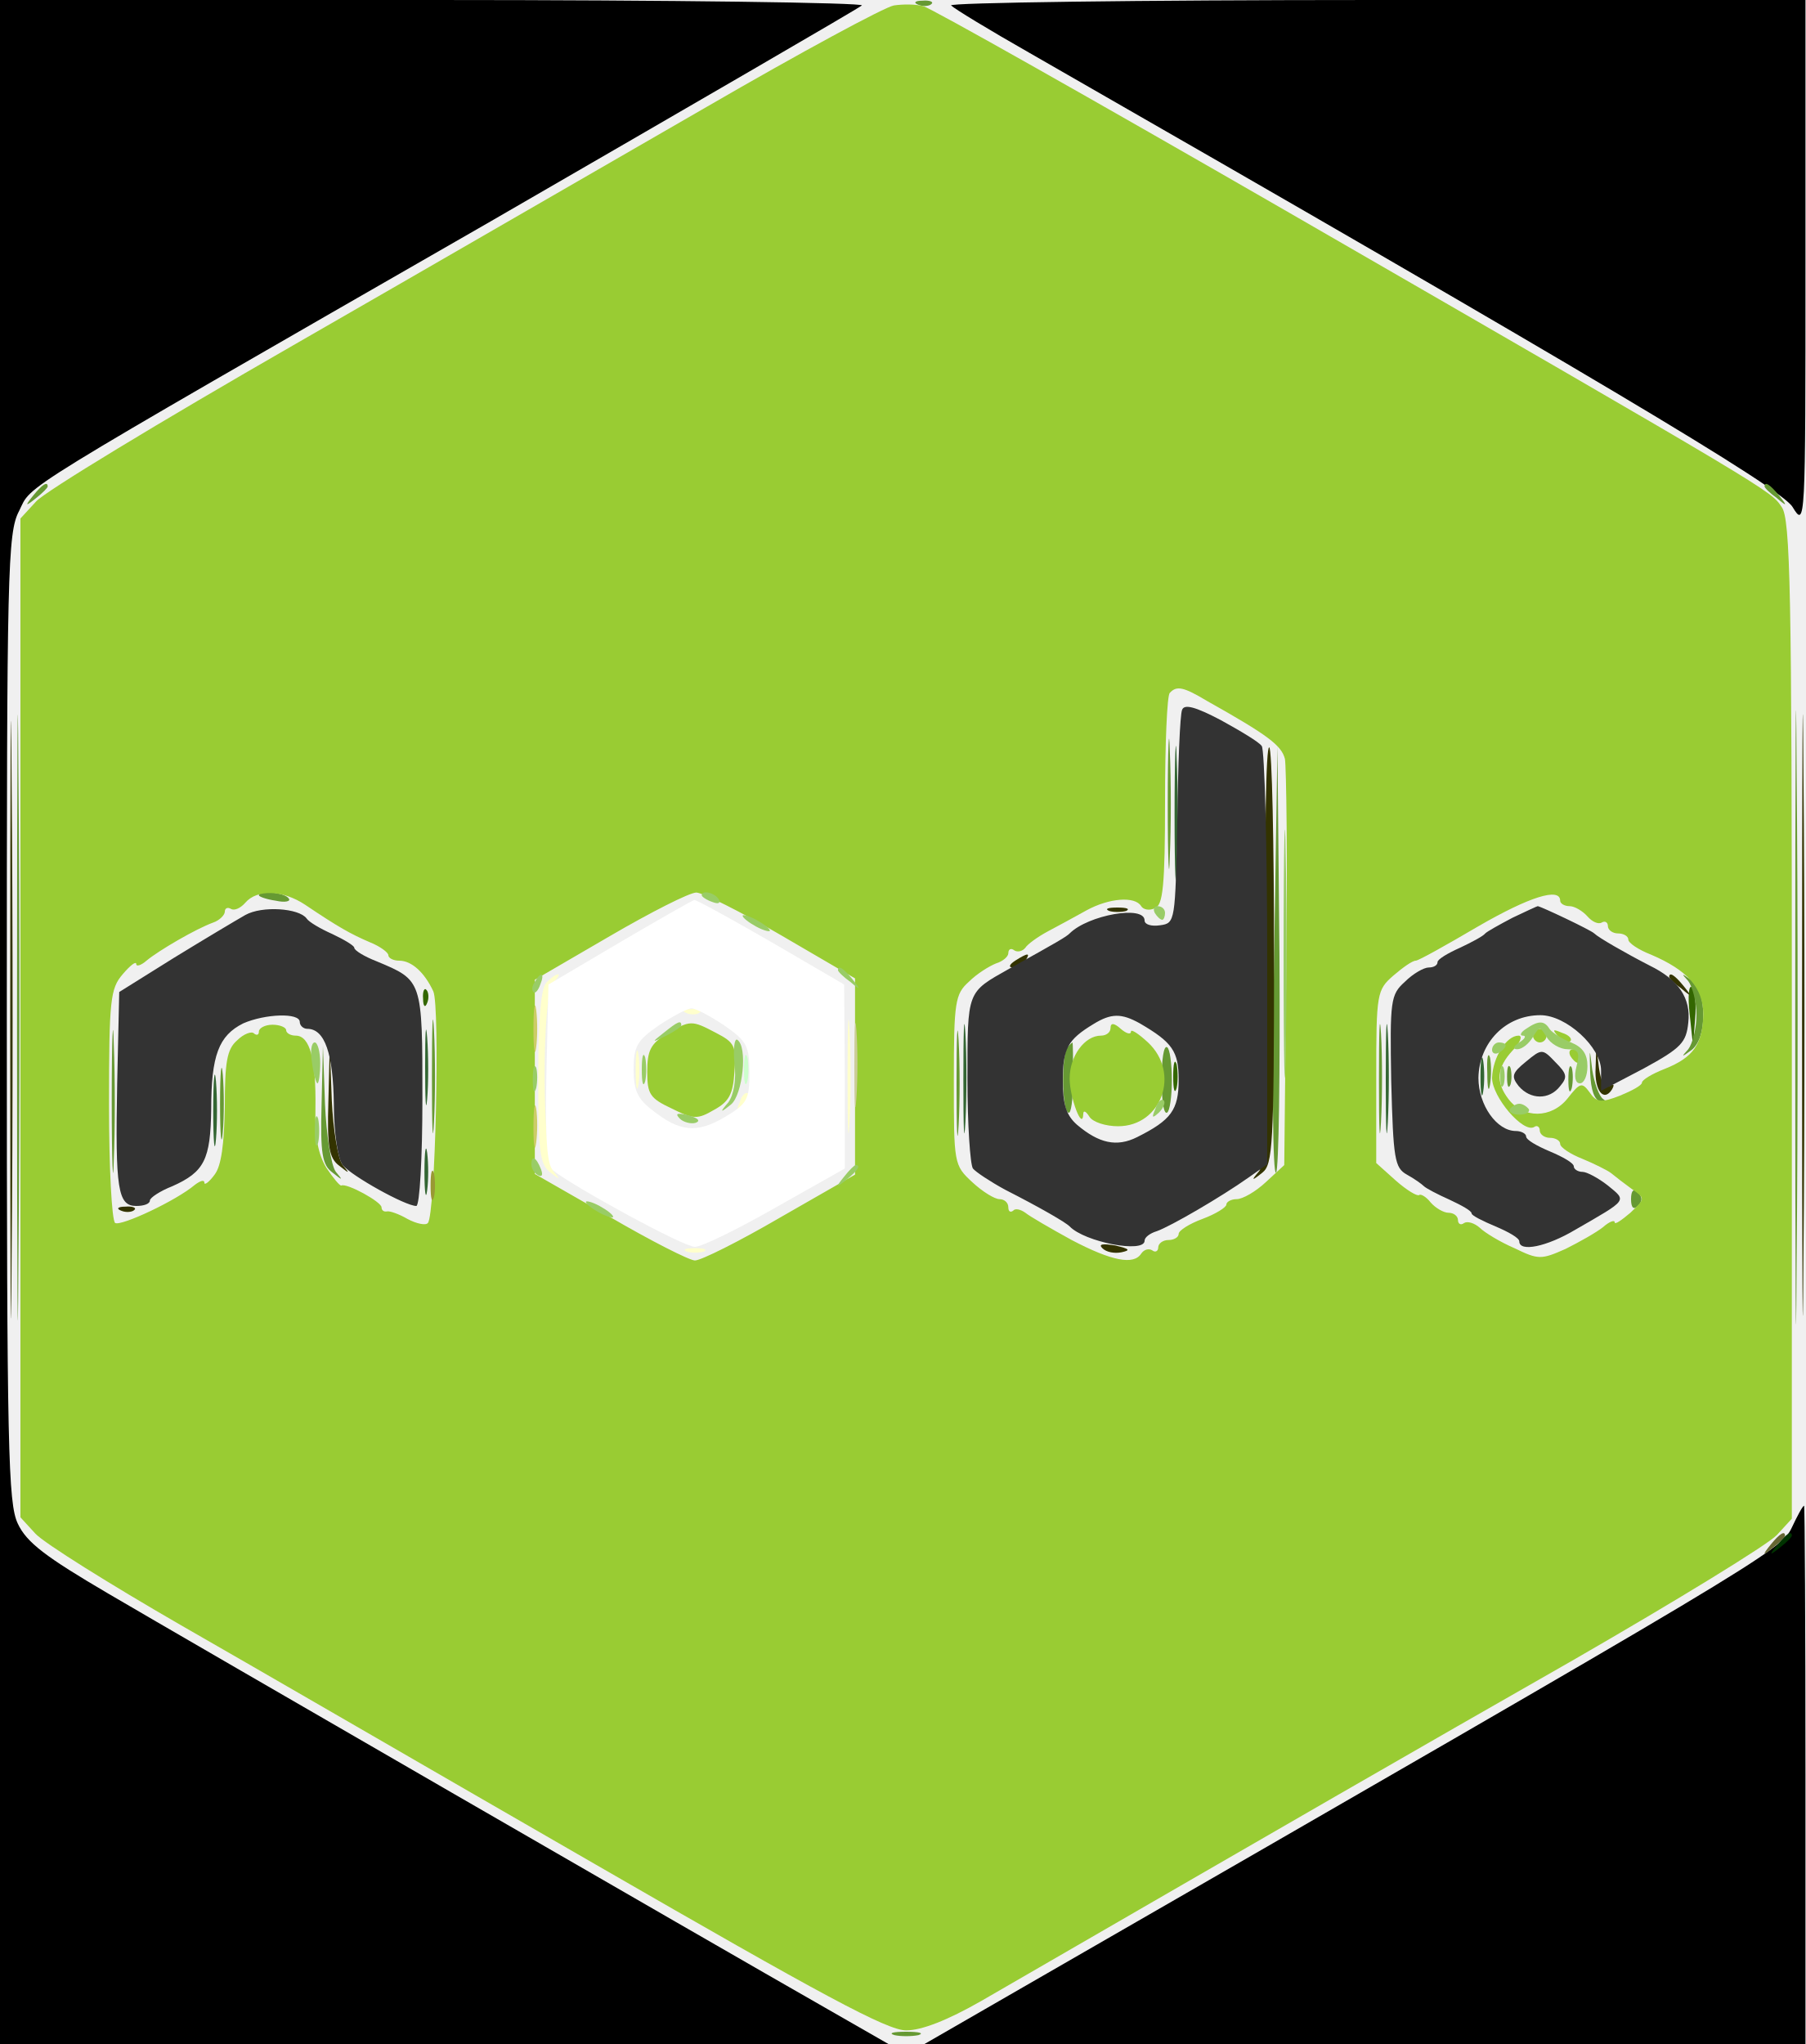
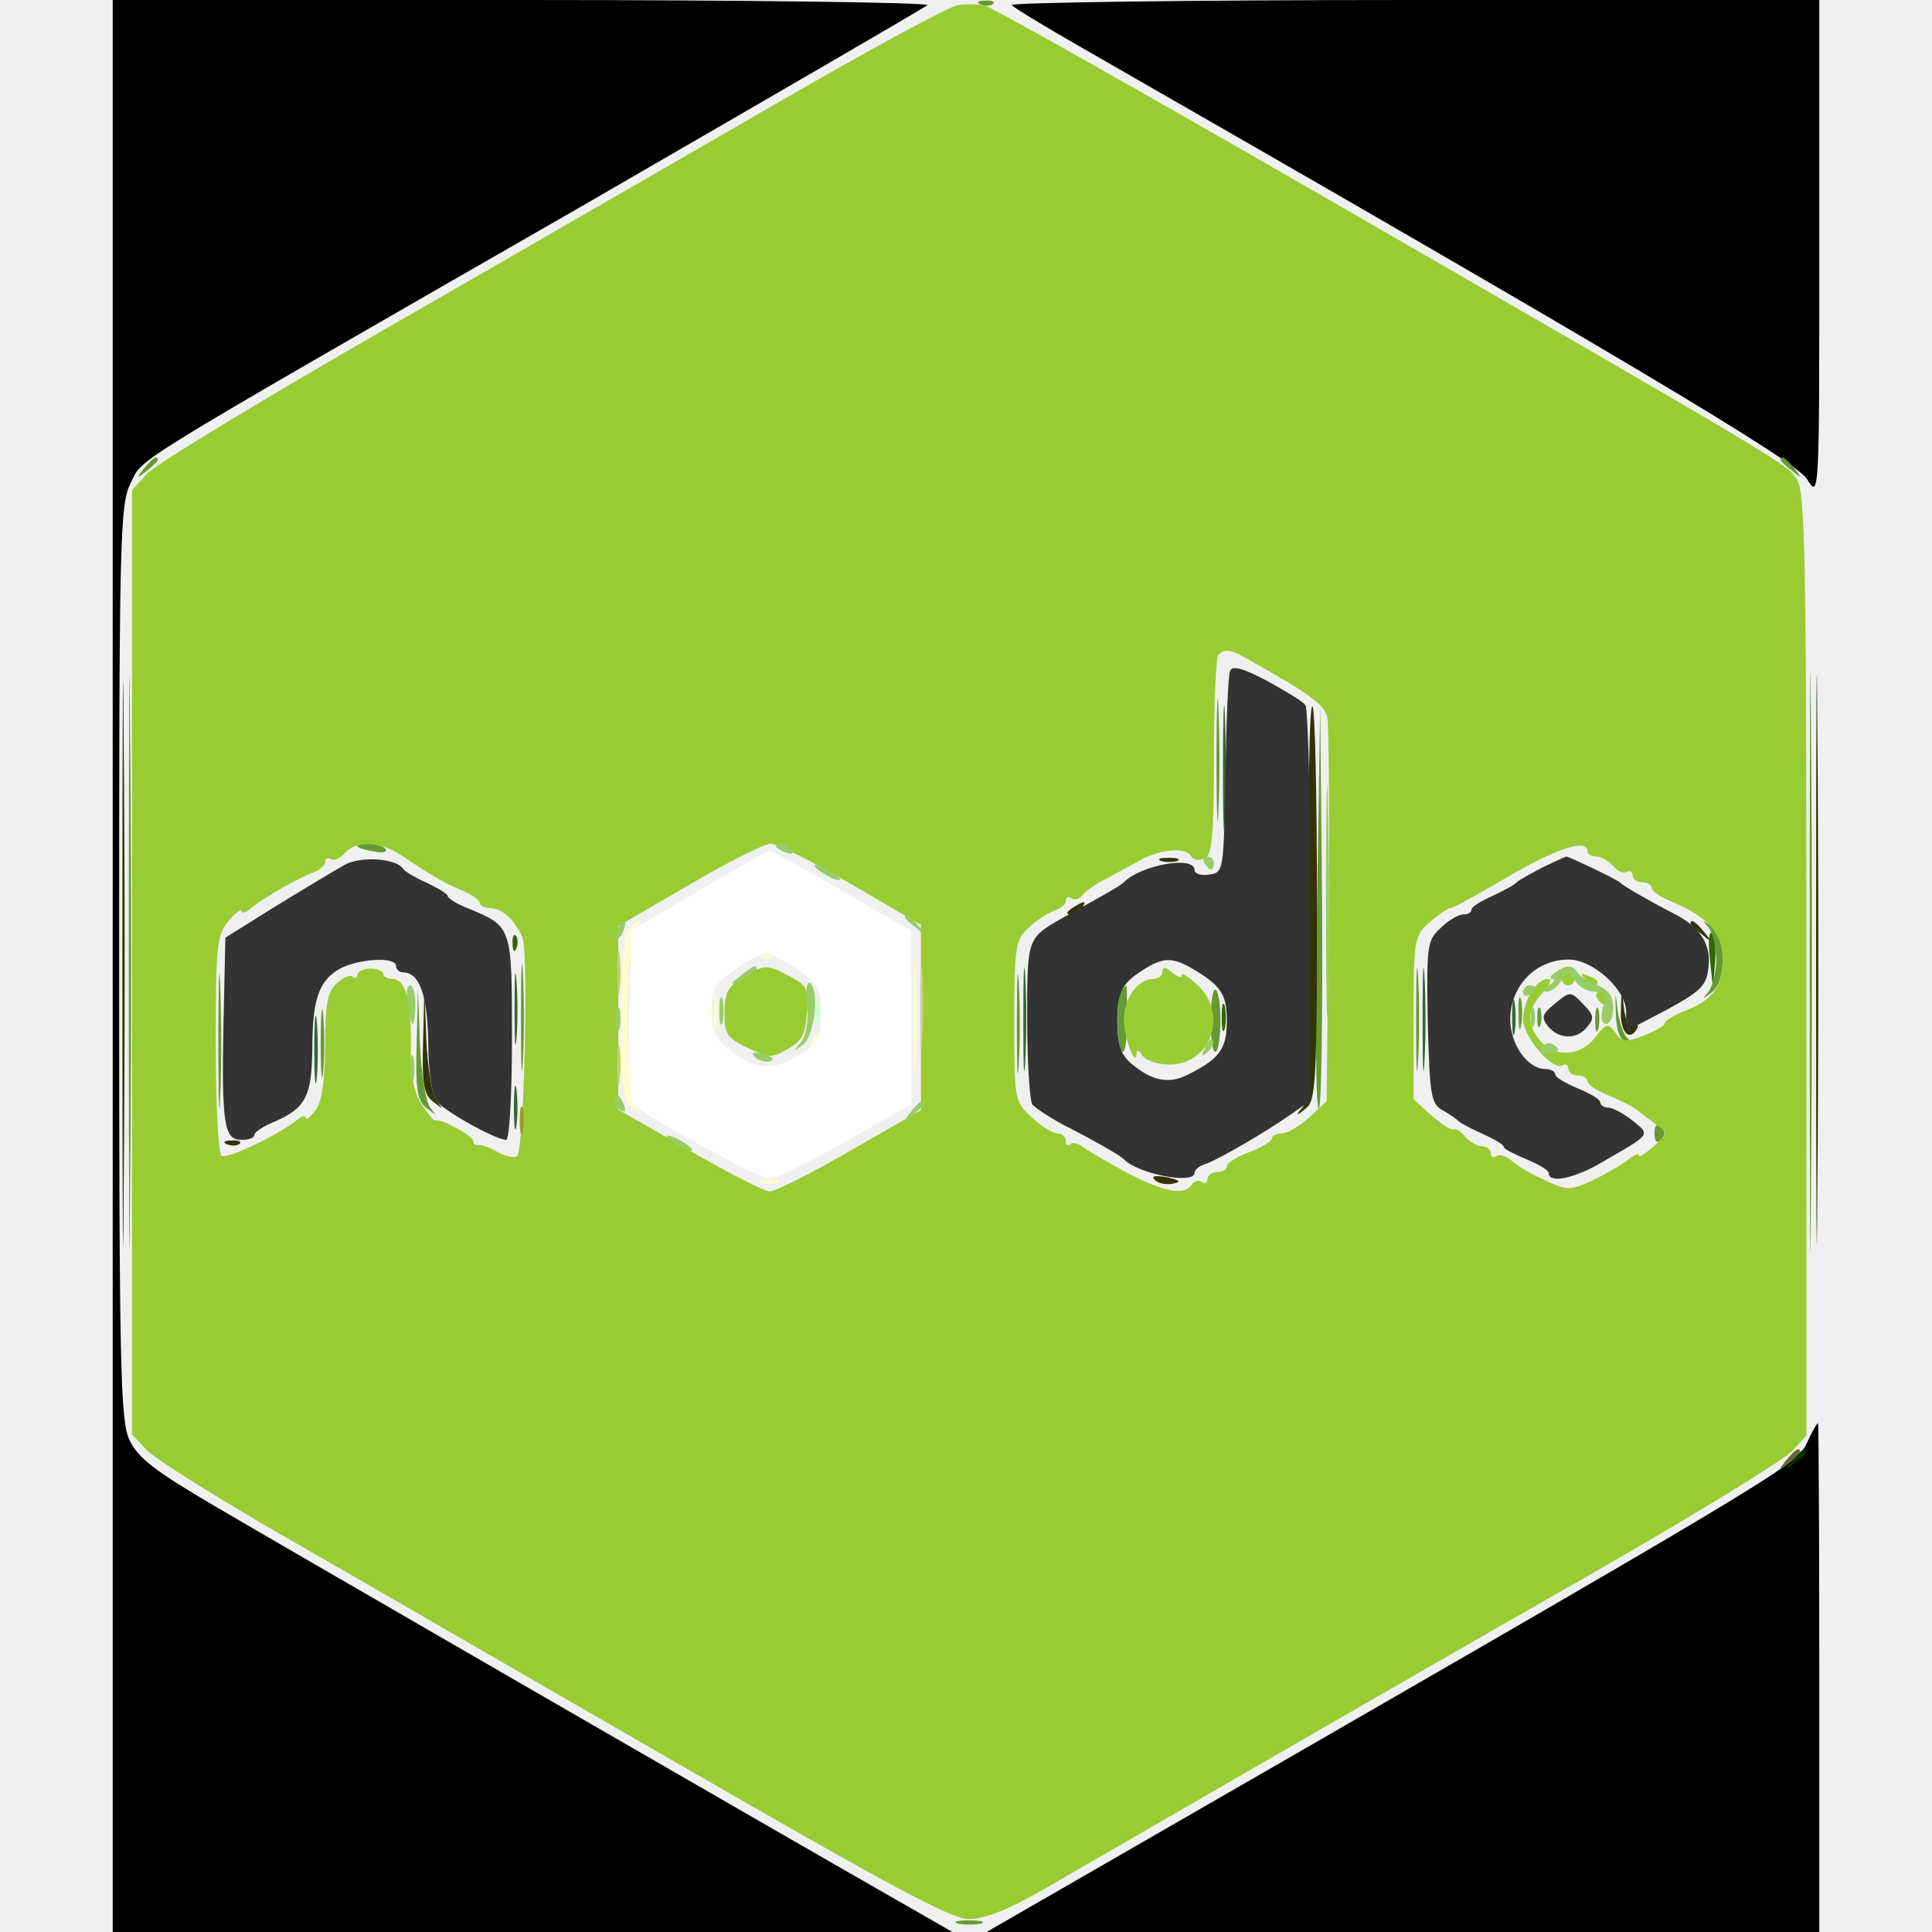
- <svg xmlns="http://www.w3.org/2000/svg" version="1.0" viewBox="33 38 265 300">
+ <svg xmlns="http://www.w3.org/2000/svg" version="1.0" viewBox="33 38 265 300" height="70px" width="70px">
  <path d="M33 188v150h130.4l-8.9-5.1c-17.7-10.1-94.2-54.3-105.6-61-9.2-5.4-12-7.5-13.3-10.3-1.4-3-1.6-10.8-1.6-74.3 0-65.4.1-71.1 1.8-74.3 2-4-2-1.6 69.2-42.5 29.4-17 53.9-31.2 54.5-31.7.5-.4-27.8-.8-62.8-.8H33v150zM172.6 38.8c.5.5 5.6 3.6 11.4 6.9 81.8 46.9 110.4 63.9 112.1 66.7 1.9 3.1 1.9 2.7 1.9-35.7V38h-63.2c-34.8 0-62.8.4-62.2.8zM296 262.2c-1.6 3.4-4.2 4.9-112.9 67.5l-14.4 8.3H298v-39.5c0-21.7-.1-39.5-.2-39.5-.2 0-1 1.5-1.8 3.2z" />
  <path d="M293.9 264.7c-1.3 1.6-1.2 1.7.4.4.9-.7 1.7-1.5 1.7-1.7 0-.8-.8-.3-2.1 1.3z" fill="#030" />
  <path d="m281 186.8.5 4.7.3-3.9c.2-2.1 0-4.2-.5-4.7-.4-.4-.6 1.3-.3 3.9zm-185.9-2.2c0 1.1.3 1.4.6.6.3-.7.2-1.6-.1-1.9-.3-.4-.6.2-.5 1.3zM205.2 196c0 1.9.2 2.7.5 1.7.2-.9.2-2.5 0-3.5-.3-.9-.5-.1-.5 1.8z" fill="#360" />
  <path d="M292.9 264.7c-1.3 1.6-1.2 1.7.4.4.9-.7 1.7-1.5 1.7-1.7 0-.8-.8-.3-2.1 1.3z" fill="#663" />
  <path d="M167.8 38.7c.7.3 1.6.2 1.9-.1.4-.3-.2-.6-1.3-.5-1.1 0-1.4.3-.6.6zm-129.9 72c-1.3 1.6-1.2 1.7.4.4.9-.7 1.7-1.5 1.7-1.7 0-.8-.8-.3-2.1 1.3zm254.1-1.3c0 .2.8 1 1.8 1.7 1.5 1.3 1.6 1.2.3-.4s-2.1-2.1-2.1-1.3zm4.5 78.1c0 40.1.1 56.4.2 36.2.2-20.3.2-53.1 0-73-.1-19.9-.2-3.4-.2 36.8zm-261 0c0 39.6.1 55.7.2 35.7.2-20 .2-52.4 0-72-.1-19.6-.2-3.3-.2 36.3zM204.4 156c0 8.5.2 12 .3 7.7.2-4.2.2-11.2 0-15.5-.1-4.2-.3-.7-.3 7.8zm15.6 23.2c-.3 17.4-.2 31.4.3 30.9.4-.4.6-14.7.5-31.7l-.3-30.9-.5 31.7zm-149-9.8c0 .2 1.1.6 2.5.8 1.3.3 2.2.1 1.9-.3-.5-.9-4.4-1.3-4.4-.5zM280.8 182c.6.8 1.2 3 1.2 5s-.6 4.2-1.2 5c-1.1 1.2-1 1.2.5.1 1.1-.9 1.7-2.7 1.7-5.1 0-2.4-.6-4.2-1.7-5.1-1.5-1.1-1.6-1.1-.5.1zM49.4 199.5c0 9.3.2 13.3.3 8.8.2-4.5.2-12.2 0-17-.1-4.8-.3-1.2-.3 8.2zm47-3.5c0 7.4.1 10.5.3 6.7.2-3.7.2-9.7 0-13.5-.2-3.7-.3-.6-.3 6.8zm139 .5c0 7.1.1 9.9.3 6.2.2-3.7.2-9.6 0-13-.2-3.4-.3-.4-.3 6.8zm-62 .5c0 6.9.1 9.7.3 6.2.2-3.4.2-9 0-12.5-.2-3.4-.3-.6-.3 6.3zm16.3-5.3c-.9.9-.9 9.1.1 9.6.4.3.7-1.9.7-4.9 0-3 0-5.4-.1-5.4 0 0-.4.3-.7.7zm13.8 4.8c0 2.9.3 5.1.8 4.8.4-.2.7-2.4.7-4.8s-.3-4.6-.7-4.8c-.5-.3-.8 1.9-.8 4.8zM65.3 200c0 4.7.2 6.6.4 4.2.2-2.3.2-6.1 0-8.5-.2-2.3-.4-.4-.4 4.3zm14.9.1c-.2 7.2.1 8.9 1.6 10 1.5 1.2 1.6 1.2.5-.1-.7-.9-1.4-5.4-1.6-10l-.3-8.5-.2 8.6zm171.1-4.6c0 2.2.2 3 .4 1.7.2-1.2.2-3 0-4-.3-.9-.5.1-.4 2.3zm15.1-.1c.1 2.6.6 4.1 1.6 4.3 1 .3 1.1.2.3-.4-.6-.4-1.3-2.4-1.6-4.3-.4-3.4-.4-3.3-.3.4zm-12.2.6c0 1.4.2 1.9.5 1.2.2-.6.2-1.8 0-2.5-.3-.6-.5-.1-.5 1.3zm9 .5c0 1.6.2 2.2.5 1.2.2-.9.2-2.3 0-3-.3-.6-.5.1-.5 1.8zm9.2 17.5c0 1.3.4 1.6 1 1 .7-.7.7-1.3 0-2-.6-.6-1-.3-1 1zM164.3 336.7c.9.2 2.5.2 3.5 0 .9-.3.1-.5-1.8-.5-1.9 0-2.7.2-1.7.5z" fill="#693" />
  <g fill="#9C3" stroke-width="0">
    <path d="M164.2 38.8c-1.3.2-13.7 6.9-27.5 14.9-13.9 8-41.2 23.8-60.7 35s-36.5 21.5-37.7 22.9l-2.3 2.5v146.6l2.2 2.4c1.3 1.4 10.9 7.4 21.3 13.4 10.5 6 37.9 21.9 61 35.2 33.1 19.1 42.7 24.3 45.5 24.3 2.3 0 6.1-1.5 11-4.3 46-26.6 63.5-36.7 87-50.1 15.1-8.7 28.5-16.9 29.8-18.3l2.2-2.4v-73.2c0-62.8-.2-73.6-1.5-75.3-1.6-2.4-1.1-2.1-73-43.6-28.1-16.2-52-29.7-53-29.9-1.1-.3-3-.3-4.3-.1zm46 102.1c8.9 5 10.9 6.5 11.4 8.5.2 1.1.4 15 .2 30.8l-.3 28.8-2.7 2.5c-1.5 1.4-3.4 2.5-4.3 2.5-.8 0-1.5.4-1.5.8s-1.6 1.4-3.5 2.1c-1.9.7-3.5 1.7-3.5 2.2 0 .5-.7.9-1.5.9s-1.5.5-1.5 1.1c0 .5-.4.8-.9.4-.5-.3-1.2-.1-1.6.5-1.1 1.7-4.3 1.1-10.2-2-3.1-1.7-6.2-3.5-6.8-4-.7-.5-1.5-.7-1.8-.3-.4.3-.7.1-.7-.5 0-.7-.6-1.2-1.3-1.2-.7 0-2.5-1.1-4-2.5-2.7-2.5-2.7-2.7-2.7-15 0-11.5.2-12.6 2.2-14.4 1.2-1.2 3-2.3 4-2.7 1-.3 1.8-1 1.8-1.5 0-.6.4-.8.9-.4.5.3 1.2.1 1.6-.4.3-.5 1.8-1.6 3.3-2.4 1.5-.8 4.1-2.2 5.7-3.1 3.3-1.8 7.1-2.1 8-.6.3.5 1.2.7 2 .3 1.2-.4 1.5-3.3 1.5-15.7 0-8.4.3-15.6.7-15.9 1-1.1 2-.9 5.5 1.2zM77.8 170.8c4.9 3.3 6.7 4.3 9.5 5.5 1.5.6 2.7 1.5 2.7 1.9 0 .4.7.8 1.6.8 1.8 0 3.7 1.7 5 4.5 1 2.2.3 32.9-.8 34-.3.4-1.7.1-3-.6-1.2-.7-2.6-1.2-3-1.1-.5.1-.8-.2-.8-.6 0-.8-5.1-3.6-5.9-3.2-.2.1-1.2-1.1-2.2-2.6-1.2-2-1.7-4.5-1.6-8.8.1-7.1-.8-10.6-2.9-10.6-.8 0-1.4-.4-1.4-.8s-.9-.8-2-.8-2 .5-2 1-.3.6-.7.3c-.3-.4-1.5 0-2.5 1-1.5 1.3-1.8 3.2-1.8 9.7-.1 5.5-.5 8.7-1.5 10-.8 1.1-1.5 1.6-1.5 1.2 0-.5-.6-.3-1.4.3-2.7 2.3-10.8 6.1-11.7 5.6-.5-.4-.9-8.2-.9-17.4 0-15.4.2-17 2-19.1 1.1-1.3 2-2 2-1.5 0 .4.7.2 1.5-.5 1.8-1.5 7.3-4.7 9.8-5.6.9-.3 1.7-1.1 1.7-1.6s.4-.7.9-.4c.5.3 1.4-.1 2.1-.9 1.7-2 5.5-1.9 8.8.3zm69.9 4.5 10.8 6.3v28.8l-11 6.3c-6 3.5-11.6 6.3-12.5 6.3-.8 0-6.5-2.9-12.5-6.4l-11-6.3v-28.5l11-6.4c6-3.5 11.7-6.4 12.7-6.4.9 0 6.5 2.8 12.5 6.3zm114.3-5.1c0 .4.6.8 1.4.8.7 0 1.9.7 2.6 1.5.7.8 1.6 1.2 2.1.9.5-.3.9 0 .9.5 0 .6.7 1.1 1.5 1.1s1.5.4 1.5.9 1.5 1.5 3.3 2.2c5.4 2.3 7.7 4.9 7.7 8.8-.1 4.3-1.4 6.3-5.7 8-1.8.7-3.3 1.6-3.3 2 0 .4-1.5 1.2-3.2 1.9-2.8 1.1-3.5 1-4.5-.5-1.1-1.5-1.4-1.4-3.2.9-2.4 3-6.5 3-8.7.1-1.9-2.5-1.7-4.6.6-7.1 1.2-1.2 1.5-2.2.9-2.2-1.8 0-3.8 3.2-3.9 6.2 0 2.8 4.6 8.2 6.2 7.2.4-.3.8 0 .8.5 0 .6.7 1.1 1.5 1.1s1.5.4 1.5.9 1.5 1.5 3.3 2.2c1.7.7 3.7 1.7 4.2 2.1.6.5 1.9 1.5 3 2.3 2 1.4 2 1.4-.2 3.5-1.3 1.1-2.3 1.8-2.3 1.4 0-.4-.8-.1-1.7.7-1 .8-3.5 2.2-5.5 3.2-3.6 1.6-4 1.6-7.5-.1-2.1-.9-4.4-2.3-5.1-3-.8-.7-1.8-1-2.3-.7-.5.4-.9.1-.9-.4 0-.6-.6-1.1-1.4-1.1-.7 0-1.9-.7-2.6-1.5-.7-.9-1.5-1.3-1.7-1.1-.3.2-1.8-.7-3.4-2.1l-2.9-2.6V196c0-12.2.1-12.7 2.5-14.8 1.4-1.2 2.8-2.2 3.3-2.2.4 0 4.5-2.3 9.1-5 7.6-4.4 12.1-5.8 12.1-3.8z" />
    <path d="M196 188.9c0 .6-.6 1.1-1.4 1.1-2.4 0-4.6 3-4.6 6.3 0 2.8 1.9 7.8 2 5.2 0-.6.4-.4.9.4s2.4 1.4 4.2 1.4c6.4 0 9.2-7.8 4.4-12.3-1.4-1.3-2.5-2-2.5-1.6 0 .5-.7.3-1.5-.4-1-.9-1.5-.9-1.5-.1zm-65.2.9c-2.3 1.4-2.8 2.4-2.8 5.5 0 3.3.4 3.9 3.6 5.4 3.2 1.6 3.8 1.6 6.2.2 2.2-1.2 2.8-2.3 3-5.6.3-3.8 0-4.3-2.7-5.7-3.6-1.9-3.8-1.9-7.3.2zm127.2.2c0 .5.5 1 1 1 .6 0 1-.5 1-1 0-.6-.4-1-1-1-.5 0-1 .4-1 1zm3.7.1c.7.7 1.5 1 1.8.7.3-.3-.2-.9-1.2-1.2-1.4-.6-1.5-.5-.6.5zm1.8 2.9c.3.5.8 1 1.1 1 .2 0 .4-.5.4-1 0-.6-.5-1-1.1-1-.5 0-.7.4-.4 1z" />
  </g>
  <path d="M297.5 187c0 39.3.1 55.4.2 35.7.2-19.6.2-51.8 0-71.5-.1-19.6-.2-3.5-.2 35.8zm-263 .5c0 39 .1 55.2.2 35.8.2-19.3.2-51.3 0-71-.1-19.7-.2-3.9-.2 35.2zm184.3-9.8c.2 23.6 0 30.9-1 32.2-1.2 1.4-1.1 1.5.5.2 1.5-1.2 1.7-4 1.7-31.7 0-16.6-.3-30.5-.7-30.7-.5-.3-.7 13.2-.5 30zm-23-6c.6.2 1.8.2 2.5 0 .6-.3.1-.5-1.3-.5-1.4 0-1.9.2-1.2.5zM182 179c-.9.6-1 1-.3 1 .6 0 1.5-.5 1.8-1 .8-1.2.4-1.2-1.5 0zm96 2.4c0 .2.8 1 1.8 1.7 1.5 1.3 1.6 1.2.3-.4s-2.1-2.1-2.1-1.3zM81.2 199.6c-.2 6.7.1 8.4 1.6 9.5 1.5 1.2 1.6 1.2.5-.1-.7-.9-1.4-5.2-1.6-9.5l-.3-8-.2 8.1zm186-4.9c-.2 3.4 1.2 5.1 2.4 3.2.4-.7.3-.9-.4-.5s-1.2-.6-1.5-2.6l-.4-3.3-.1 3.2zm-216.4 21c.7.3 1.6.2 1.9-.1.4-.3-.2-.6-1.3-.5-1.1 0-1.4.3-.6.6zm144 5.5c.6.6 1.8.8 2.8.6 1.4-.3 1.2-.5-.9-1-1.9-.3-2.5-.2-1.9.4z" fill="#330" />
  <path d="M96.2 212c0 1.9.2 2.7.5 1.7.2-.9.2-2.5 0-3.5-.3-.9-.5-.1-.5 1.8z" fill="#993" />
  <path d="M205.4 157.5c0 8.8.2 12.3.3 7.7.2-4.6.2-11.8 0-16-.1-4.2-.3-.5-.3 8.3zm-31 39c0 7.1.1 9.9.3 6.2.2-3.7.2-9.6 0-13-.2-3.4-.3-.4-.3 6.8zm62 0c0 7.1.1 9.9.3 6.2.2-3.7.2-9.6 0-13-.2-3.4-.3-.4-.3 6.8zm-141-2c0 4.9.1 7.1.3 4.8.2-2.3.2-6.4 0-9-.2-2.6-.3-.8-.3 4.2zm154.9 1.5c0 2.5.2 3.5.4 2.2.2-1.2.2-3.2 0-4.5-.2-1.2-.4-.2-.4 2.3zm-186 5c0 4.7.2 6.6.4 4.2.2-2.3.2-6.1 0-8.5-.2-2.3-.4-.4-.4 4.3zm31 9c0 3 .2 4.3.4 2.7.2-1.5.2-3.9 0-5.5-.2-1.5-.4-.2-.4 2.8z" fill="#363" />
  <g fill="#333" stroke-width="0">
    <path d="M206.5 142.2c-.3.7-.6 8-.7 16.3-.3 14.7-.3 15-2.5 15.3-1.3.2-2.3-.1-2.3-.7 0-2.3-8.3-.8-11 1.9-.5.5-1.7 1.2-8.9 5.2-6.2 3.5-6.1 3.1-6.1 16.2 0 6.6.4 12.5.8 13.1.4.5 2.5 1.9 4.7 3.1 5.3 2.7 8.9 4.8 9.5 5.4 2.2 2.3 11 4 11 2.1 0-.5.8-1.1 1.8-1.4 2-.7 9.4-5 13.5-7.9l2.7-1.9v-30.2c0-16.6-.4-30.7-.8-31.2-.4-.6-3.1-2.2-6-3.8-3.8-2-5.4-2.4-5.7-1.5zm-6.2 46c4.8 2.8 5.7 4.1 5.7 8.3 0 4.4-1.1 5.9-6.1 8.4-3 1.5-5.6.9-8.8-1.8-1.6-1.4-2.1-3-2.1-6.5 0-4.7.7-6 4.5-8.3 2.6-1.6 4.1-1.6 6.8-.1zM69 172.3c-1.4.8-6.1 3.6-10.5 6.3l-8 5-.3 13.4c-.3 15.6.1 18 2.8 18 1.1 0 2-.3 2-.8 0-.4 1.5-1.4 3.3-2.1 4.7-2.1 5.6-3.9 5.7-11.3 0-7.9 1.1-10.8 4.7-12.6 3.2-1.4 8.3-1.6 8.3-.2 0 .5.5 1 1.1 1 2.6 0 3.8 3.7 3.9 11 0 4.3.6 8.1 1.3 9 1.3 1.6 9.2 6 10.8 6 .5 0 .9-7 .9-15.8 0-17.4 0-17.3-6.7-20.1-1.8-.7-3.3-1.6-3.3-2 0-.3-1.5-1.2-3.2-2-1.8-.8-3.5-1.8-3.8-2.3-1.1-1.5-6.5-1.9-9-.5zm186 .4c-1.9 1-3.7 2-4 2.3-.3.4-2 1.3-3.7 2.1-1.8.8-3.3 1.7-3.3 2.1 0 .5-.6.8-1.3.8-.7 0-2.3.9-3.5 2.1-2.1 1.9-2.2 2.7-2 14.6.3 11.4.5 12.7 2.3 13.7 1.1.6 2.2 1.4 2.5 1.7.3.3 2 1.2 3.8 2 1.7.8 3.2 1.6 3.2 2 0 .3 1.6 1.1 3.5 1.9 1.9.8 3.5 1.7 3.5 2.2 0 1.6 4 .8 8.2-1.7 7.8-4.5 7.6-4.2 4.8-6.5-1.4-1.1-3.1-2-3.7-2-.7 0-1.3-.4-1.3-.8 0-.5-1.6-1.4-3.5-2.2-1.9-.8-3.5-1.7-3.5-2.2 0-.4-.7-.8-1.5-.8-2.8 0-5.5-3.8-5.5-7.8.1-5.2 4-9.2 9.1-9.2 3.8 0 8.9 4.7 8.9 8.1v3l6.3-3.3c5.5-3 6.2-3.8 6.5-6.7.4-3.6-1.4-6.3-5.7-8.4-3.5-1.8-7.5-4.1-8.1-4.7-.5-.5-7.9-4-8.3-4-.1 0-1.8.8-3.7 1.7z" />
    <path d="M257 193.8c-2.1 1.7-2.2 2.2-1.1 3.6 1.7 2 4.5 2.1 6.1 0 1.1-1.3 1-1.8-.7-3.5-1.9-2-2-2-4.3-.1z" />
  </g>
  <path d="M221.4 178c0 16.2.2 22.9.3 14.7.2-8.1.2-21.3 0-29.5-.1-8.1-.3-1.4-.3 14.8zm-85.4-8.6c0 .2.7.7 1.6 1 .8.3 1.2.2.9-.4-.6-1-2.5-1.4-2.5-.6zm66.5 2.6c.3.5.8 1 1.1 1 .2 0 .4-.5.4-1 0-.6-.5-1-1.1-1-.5 0-.7.4-.4 1zm-60.5.4c0 .3.9 1 2 1.6 1.1.6 2 .8 2 .6 0-.3-.9-1-2-1.6-1.1-.6-2-.8-2-.6zm14 8c0 .2.8 1 1.8 1.7 1.5 1.3 1.6 1.2.3-.4s-2.1-2.1-2.1-1.3zm-44.5 1.7c-.4.6-.5 1.2-.2 1.5.2.3.7-.2 1-1.1.7-1.7.1-2-.8-.4zm18.9 7.5c-1.8 1.4-1.8 1.5.4.4 1.2-.6 2.2-1.3 2.2-1.5 0-.8-.5-.6-2.6 1.1zM257 189c-.8.5-1 1-.5 1 .6 0 .3.5-.5 1-.9.6-1 1-.3 1s1.7-.8 2.3-1.8c1-1.6 1-1.6 2 0 .6 1 2 1.8 3.1 1.8 1.6 0 1.8.5 1.3 2.5-.4 1.5-.2 2.5.5 2.5.6 0 1.1-1.1 1.1-2.5 0-1.8-.7-2.8-2.4-3.5-1.3-.5-2.7-1.4-3.1-1.9-.8-1.3-1.6-1.4-3.5-.1zm-116.2 5.1c.3 2.3-.1 4.6-.9 5.7-1.3 1.5-1.2 1.6.4.3 1.7-1.4 2.5-8.5.9-9.5-.4-.2-.6 1.3-.4 3.5zm-62-.1c.2 1.6.6 3 .8 3 .2 0 .4-1.4.4-3 0-1.7-.4-3-.8-3-.5 0-.7 1.3-.4 3zm173.2-1.9c0 .5.5.7 1 .4.6-.3 1-.8 1-1.1 0-.2-.4-.4-1-.4-.5 0-1 .5-1 1.1zM127.2 195c0 1.9.2 2.7.5 1.7.2-.9.2-2.5 0-3.5-.3-.9-.5-.1-.5 1.8zm-16 1.5c0 1.6.2 2.2.5 1.2.2-.9.2-2.3 0-3-.3-.6-.5.1-.5 1.8zm142-.5c0 1.4.2 1.9.5 1.2.2-.6.2-1.8 0-2.5-.3-.6-.5-.1-.5 1.3zm-50.6 4.7c-.6 1.4-.5 1.5.5.6.7-.7 1-1.5.7-1.8-.3-.3-.9.2-1.2 1.2zm52 .1c-.2.4.4.8 1.4.8 1 0 1.6-.4 1.4-.8-.3-.4-.9-.8-1.4-.8-.5 0-1.1.4-1.4.8zM79.2 204c0 1.9.2 2.7.5 1.7.2-.9.2-2.5 0-3.5-.3-.9-.5-.1-.5 1.8zm53.6-1.8c.5.5 1.6.8 2.3.6.8-.3.3-.7-1-1.1-1.7-.4-2.1-.3-1.3.5zm-21.8 6.7c0 .6.4 1.3 1 1.6.6.3.7-.1.4-.9-.7-1.8-1.4-2.1-1.4-.7zm45.9 1.8c-1.3 1.6-1.2 1.7.4.4 1.6-1.3 2.1-2.1 1.3-2.1-.2 0-1 .8-1.7 1.7zm-37.9 3.7c0 .3.9 1 2 1.6 1.1.6 2 .8 2 .6 0-.3-.9-1-2-1.6-1.1-.6-2-.8-2-.6z" fill="#9C6" />
  <path d="M113.2 182.2c-.8.8-1.2 5.4-1.2 13.9 0 10.9.2 12.8 1.8 14 1.4 1.1 1.5 1.1.5-.1-1.8-1.9-1.8-26.1-.1-27.8.7-.7 1-1.2.7-1.2-.3 0-1 .5-1.7 1.2zm44.2 13.8c0 7.4.1 10.5.3 6.7.2-3.7.2-9.7 0-13.5-.2-3.7-.3-.6-.3 6.8zm-23.6-9.3c.7.3 1.6.2 1.9-.1.4-.3-.2-.6-1.3-.5-1.1 0-1.4.3-.6.6zm-7.5 8.3c0 2.5.2 3.5.4 2.2.2-1.2.2-3.2 0-4.5-.2-1.2-.4-.2-.4 2.3zm15.3 4.7c-.6 1.4-.5 1.5.5.6.7-.7 1-1.5.7-1.8-.3-.3-.9.2-1.2 1.2zm-7.8 22c.6.2 1.8.2 2.5 0 .6-.3.1-.5-1.3-.5-1.4 0-1.9.2-1.2.5z" fill="#FFC" />
  <path d="m124 176.3-10.5 6.2-.3 13.1c-.2 9.7.1 13.4 1 14.2 3.2 2.5 19.1 11.2 20.8 11.2 1 0 6.3-2.6 11.9-5.8l10.1-5.7V196l-.1-13.5-10.8-6.3c-5.9-3.4-11-6.2-11.2-6.1-.2 0-5.1 2.8-10.9 6.2zm15.3 12.2c3.3 2.3 3.7 3 3.7 6.9 0 4-.3 4.6-3.7 6.6-4.1 2.4-6.6 2.1-10.6-1.1-2.1-1.6-2.7-2.9-2.7-5.9 0-3.4.5-4.3 3.7-6.5 2.1-1.4 4.2-2.5 4.8-2.5.6 0 2.7 1.1 4.8 2.5z" fill="#FFF" />
  <path d="M158.4 194.5c0 5.5.1 7.6.3 4.7.2-2.9.2-7.4 0-10-.2-2.6-.3-.2-.3 5.3z" fill="#CC9" />
  <path d="M142.2 195c0 1.9.2 2.7.5 1.7.2-.9.2-2.5 0-3.5-.3-.9-.5-.1-.5 1.8z" fill="#CFC" />
  <path d="M111.3 189c0 3 .2 4.3.4 2.7.2-1.5.2-3.9 0-5.5-.2-1.5-.4-.2-.4 2.8zm0 14.5c0 2.7.2 3.8.4 2.2.2-1.5.2-3.7 0-5-.2-1.2-.4 0-.4 2.8z" fill="#CC6" />
</svg>
